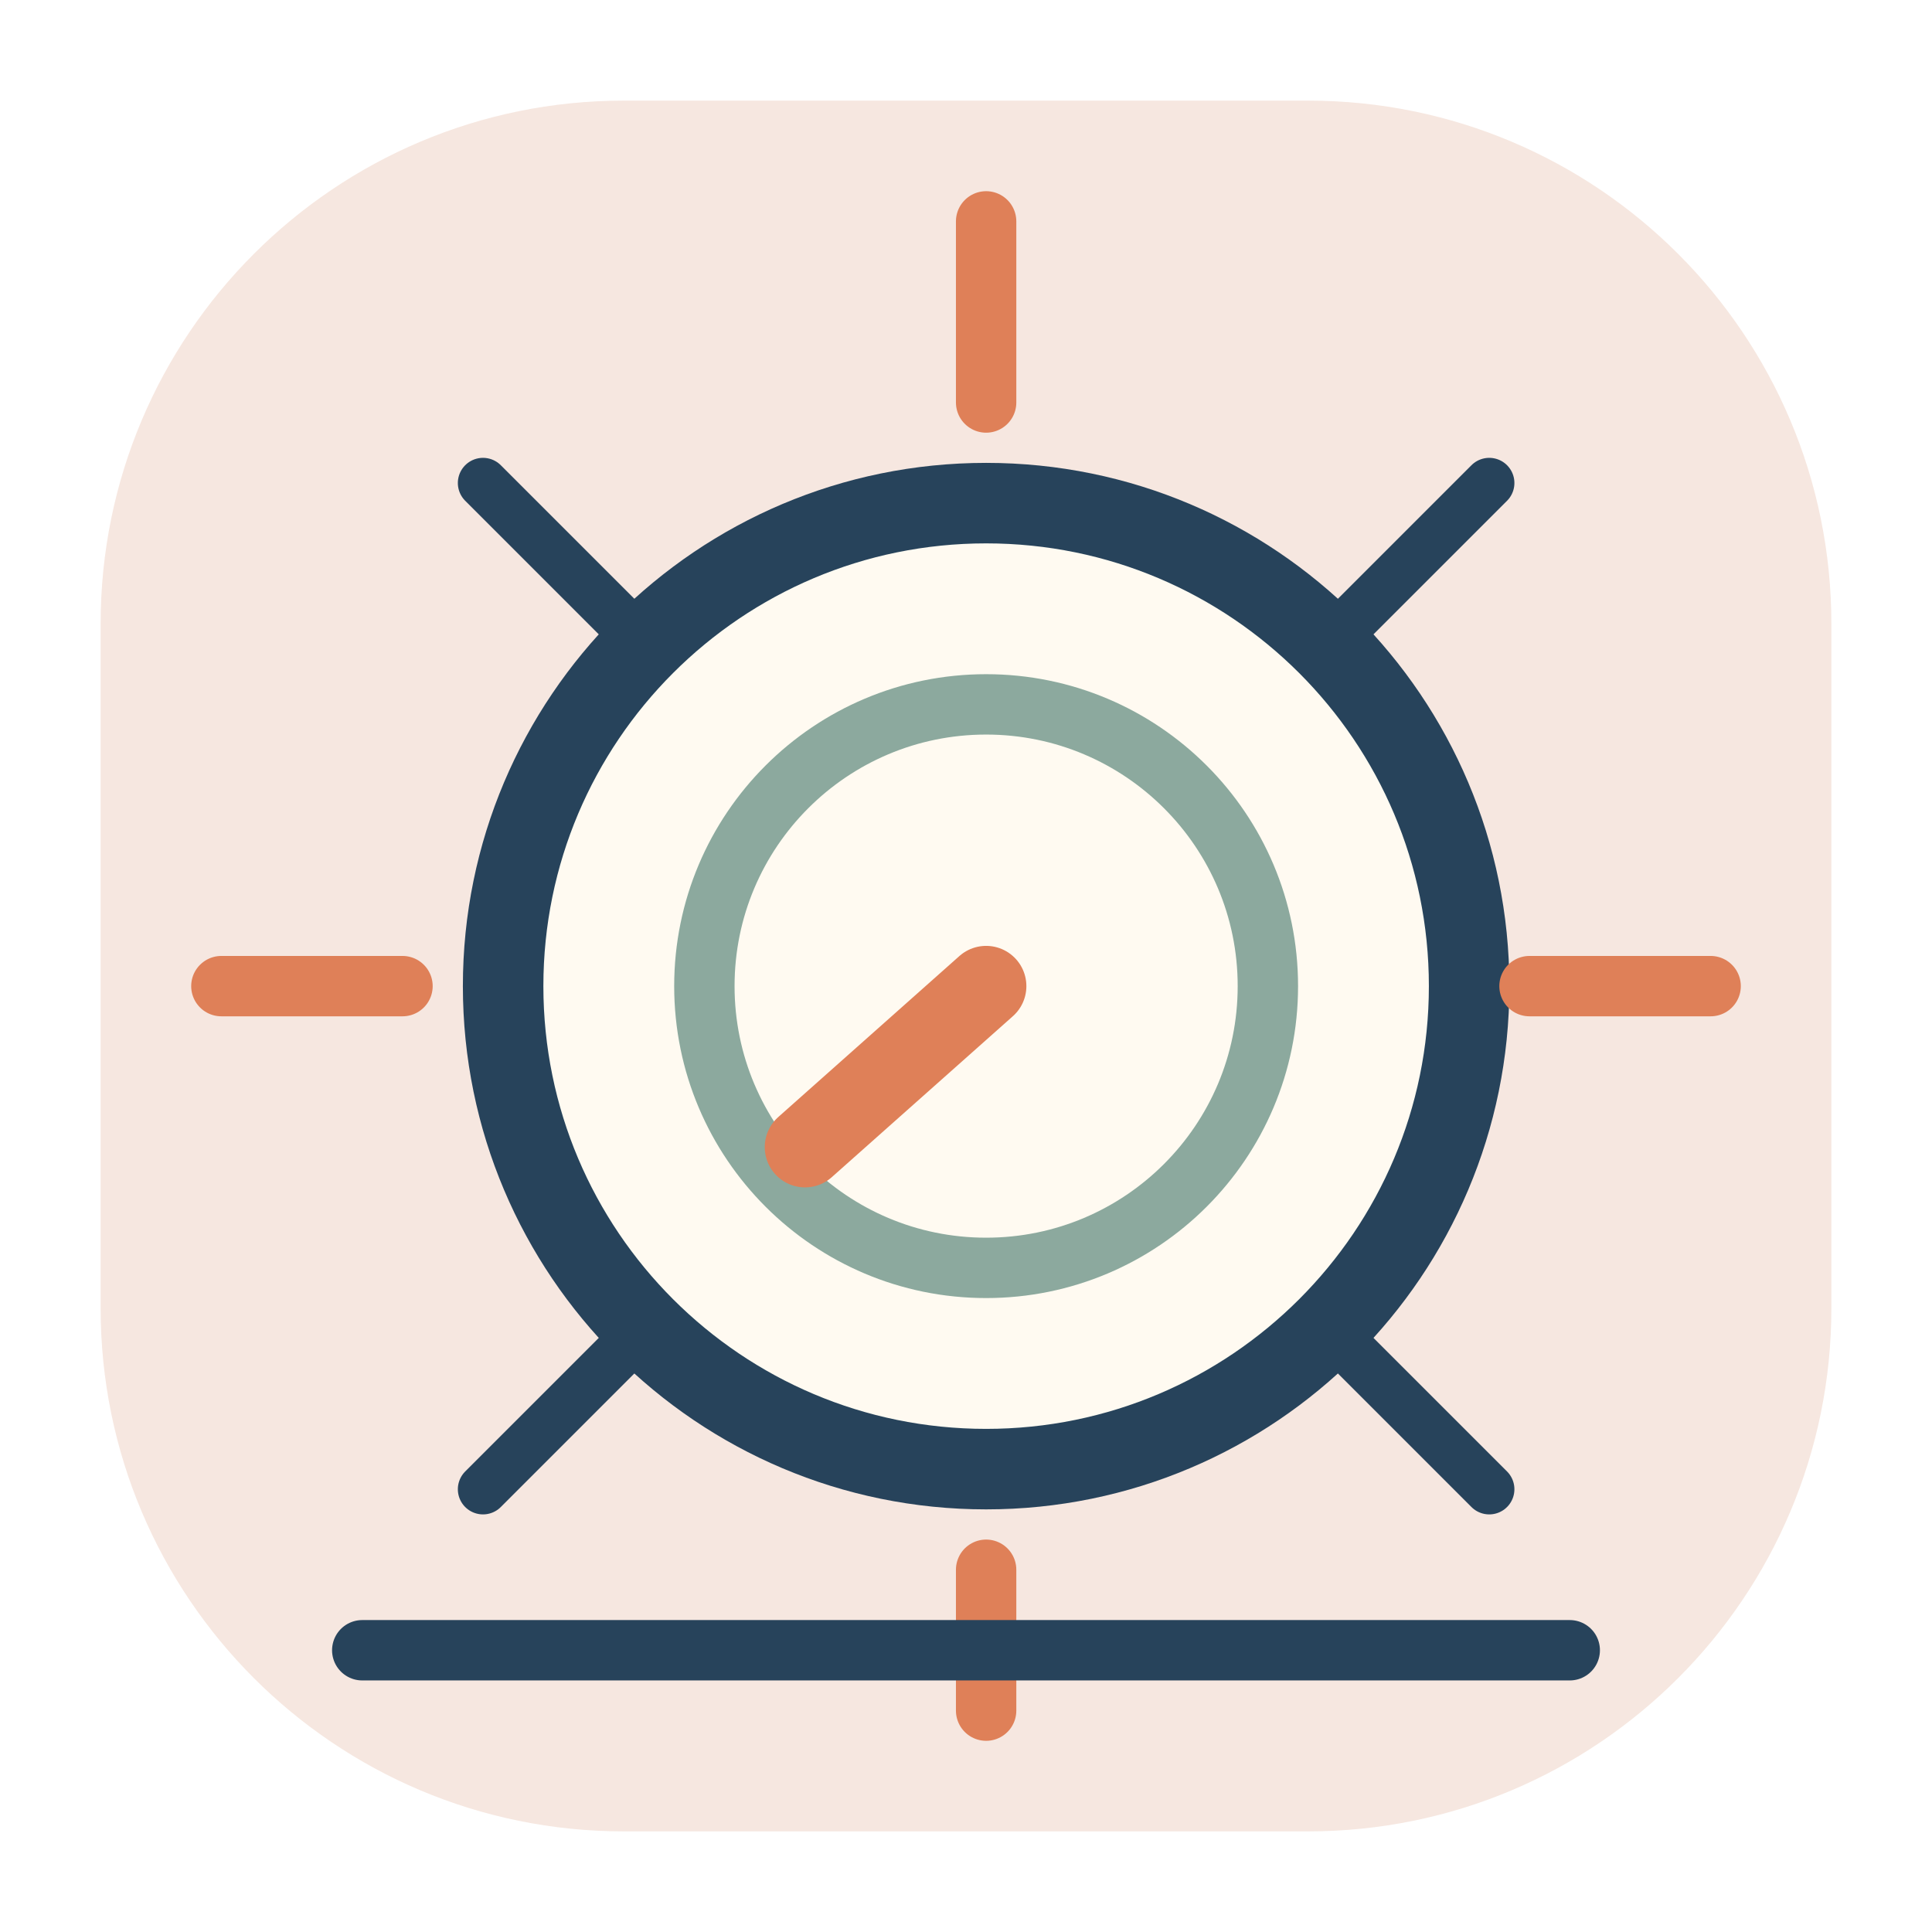
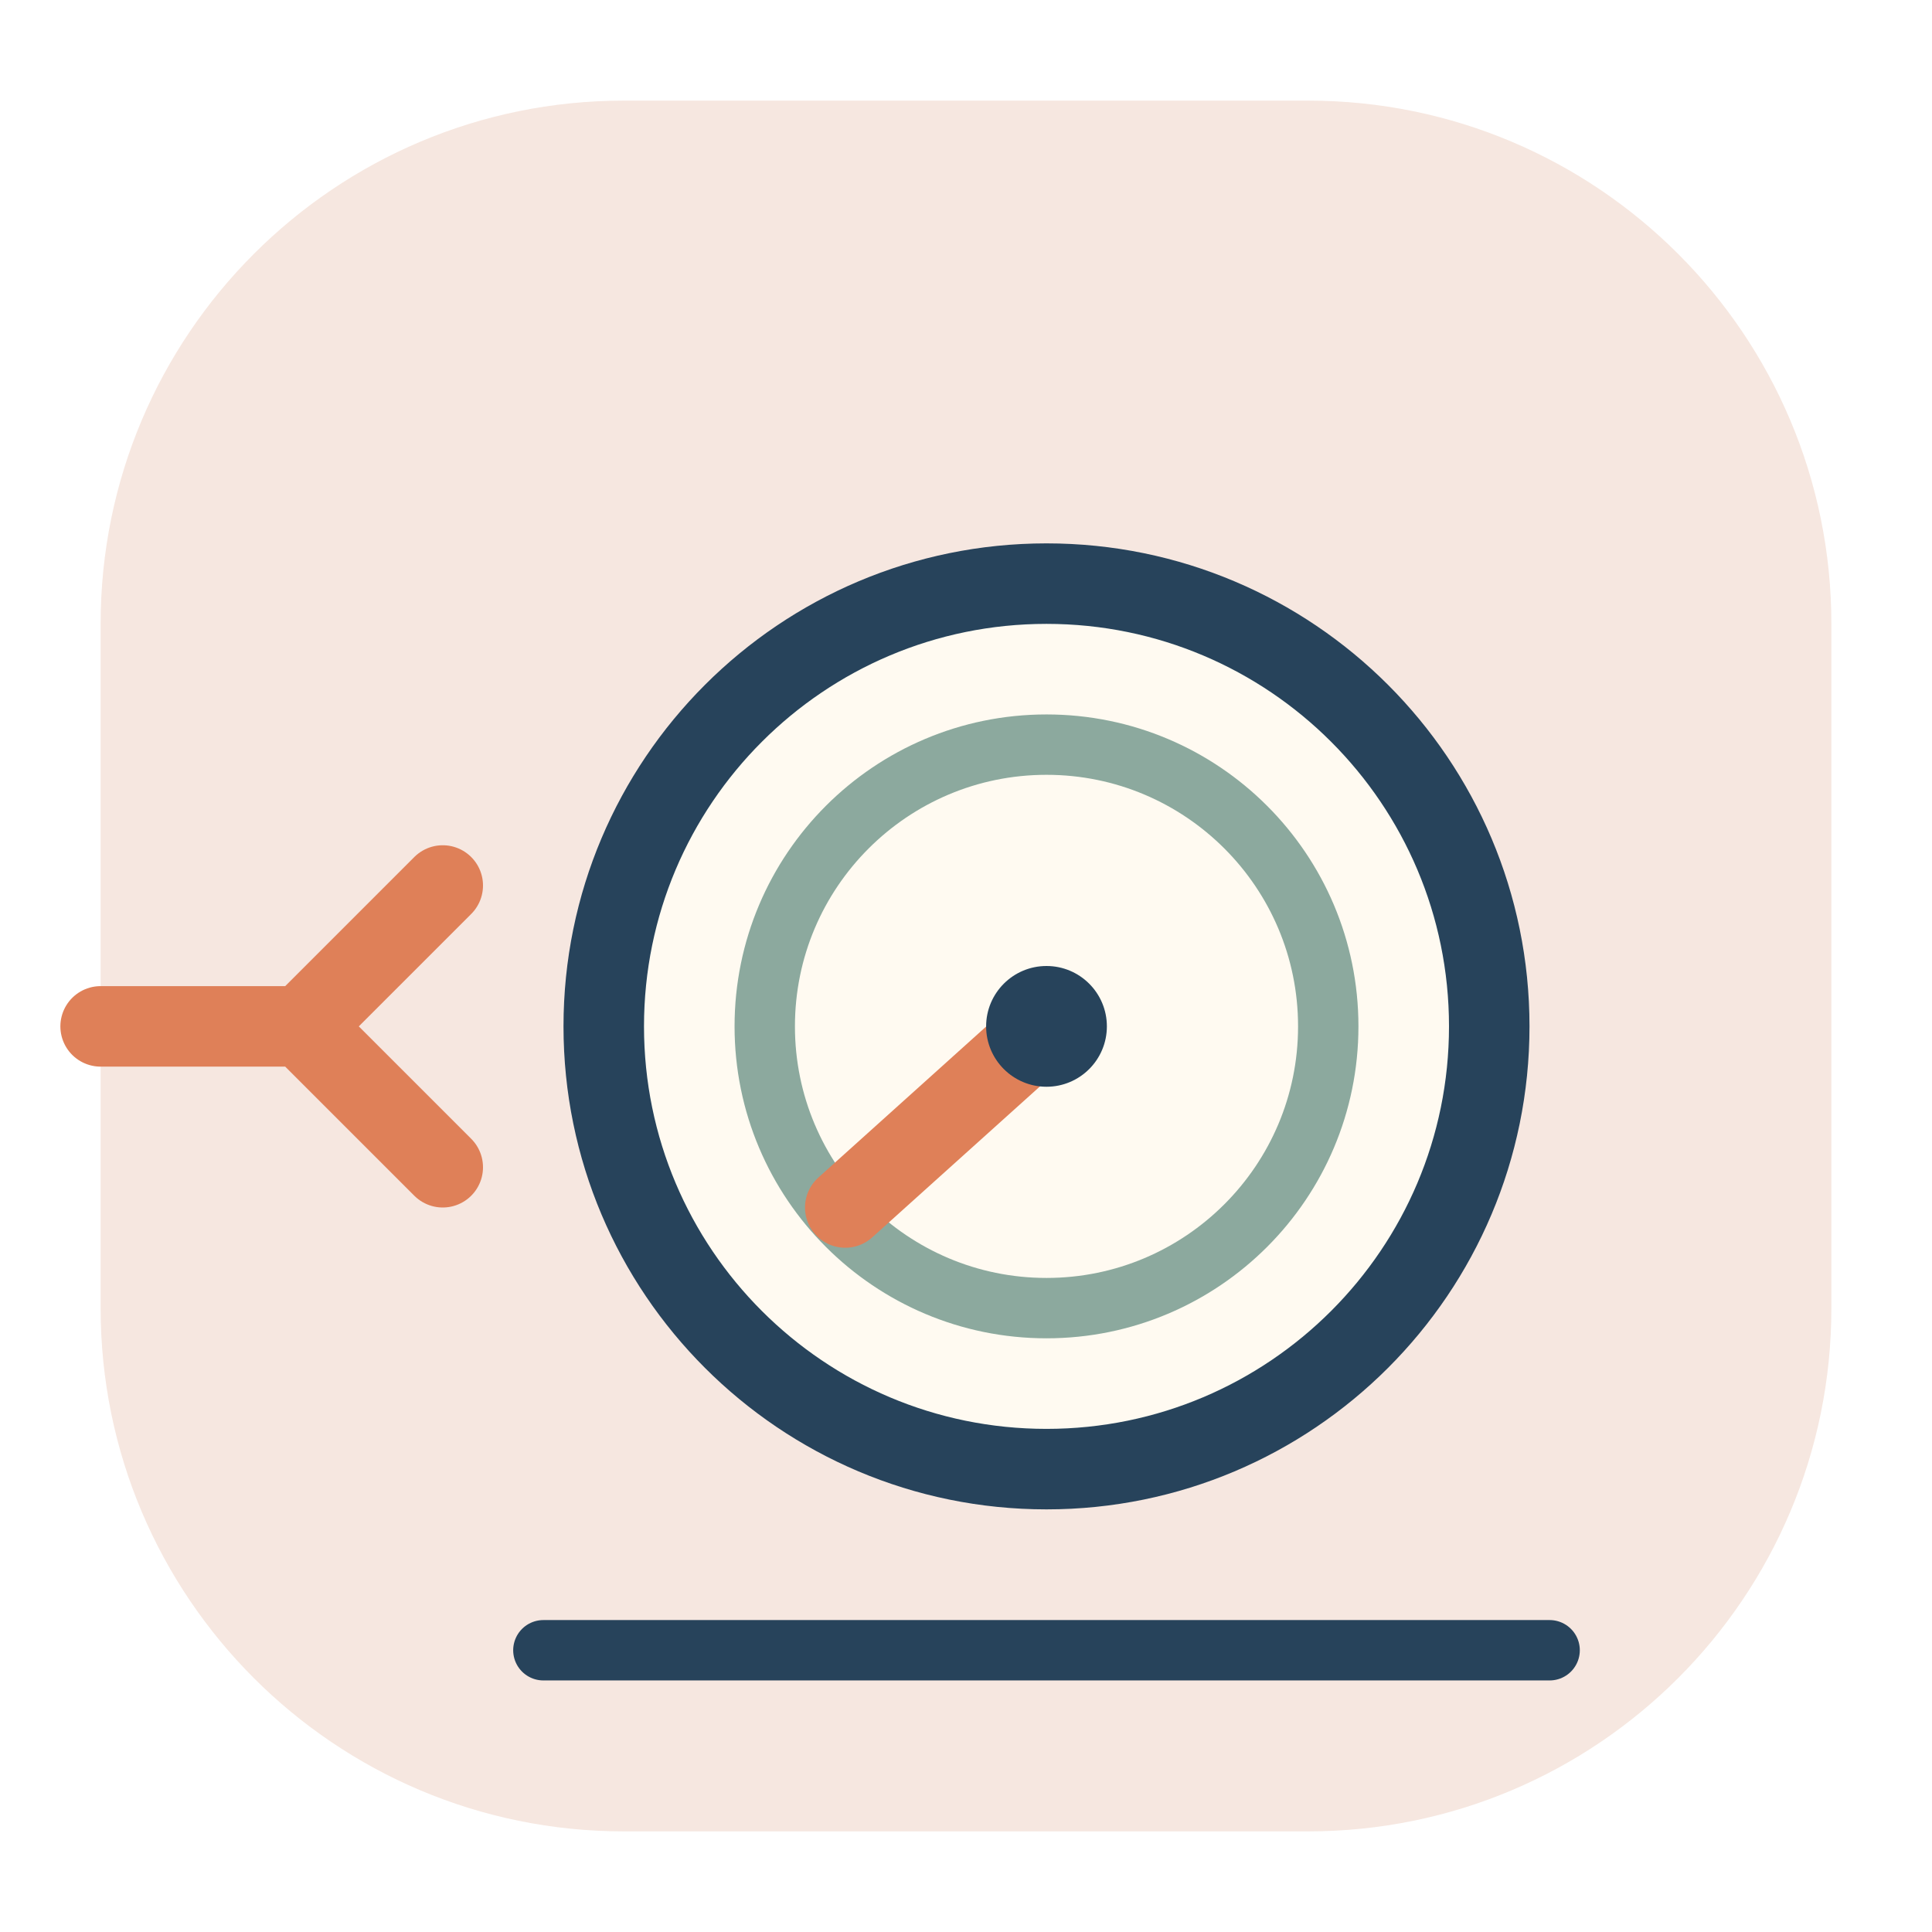
<svg xmlns="http://www.w3.org/2000/svg" viewBox="0 0 96 96">
  <rect x="5" y="5" width="86" height="86" rx="26" fill="#f6e7e0" />
-   <circle cx="49" cy="49" r="24" fill="#fffaf1" stroke="#27435b" stroke-width="4" />
-   <circle cx="49" cy="49" r="14" fill="none" stroke="#8ca99e" stroke-width="3" />
-   <path d="M49 49l-9 8" stroke="#df8058" stroke-width="4" stroke-linecap="round" />
-   <path d="M49 11v9m0 58v7M11 49h9m56 0h9" stroke="#df8058" stroke-width="3" stroke-linecap="round" />
-   <path d="M24 24l7 7m36 36l7 7m0-50l-7 7m-36 36l-7 7" stroke="#27435b" stroke-width="2.5" stroke-linecap="round" />
-   <path d="M18 82h60" stroke="#27435b" stroke-width="3" stroke-linecap="round" />
+   <circle cx="52" cy="51" r="22" fill="#fffaf1" stroke="#27435b" stroke-width="4" />
+   <circle cx="52" cy="51" r="14" fill="none" stroke="#8ca99e" stroke-width="3" />
+   <path d="M52 51l-10 9" stroke="#df8058" stroke-width="4" stroke-linecap="round" />
+   <path d="M15 51H5m10 0l7-7m-7 7l7 7" fill="none" stroke="#df8058" stroke-width="4" stroke-linecap="round" stroke-linejoin="round" />
+   <path d="M27 82h50" stroke="#27435b" stroke-width="3" stroke-linecap="round" />
+   <circle cx="52" cy="51" r="3" fill="#27435b" />
</svg>
